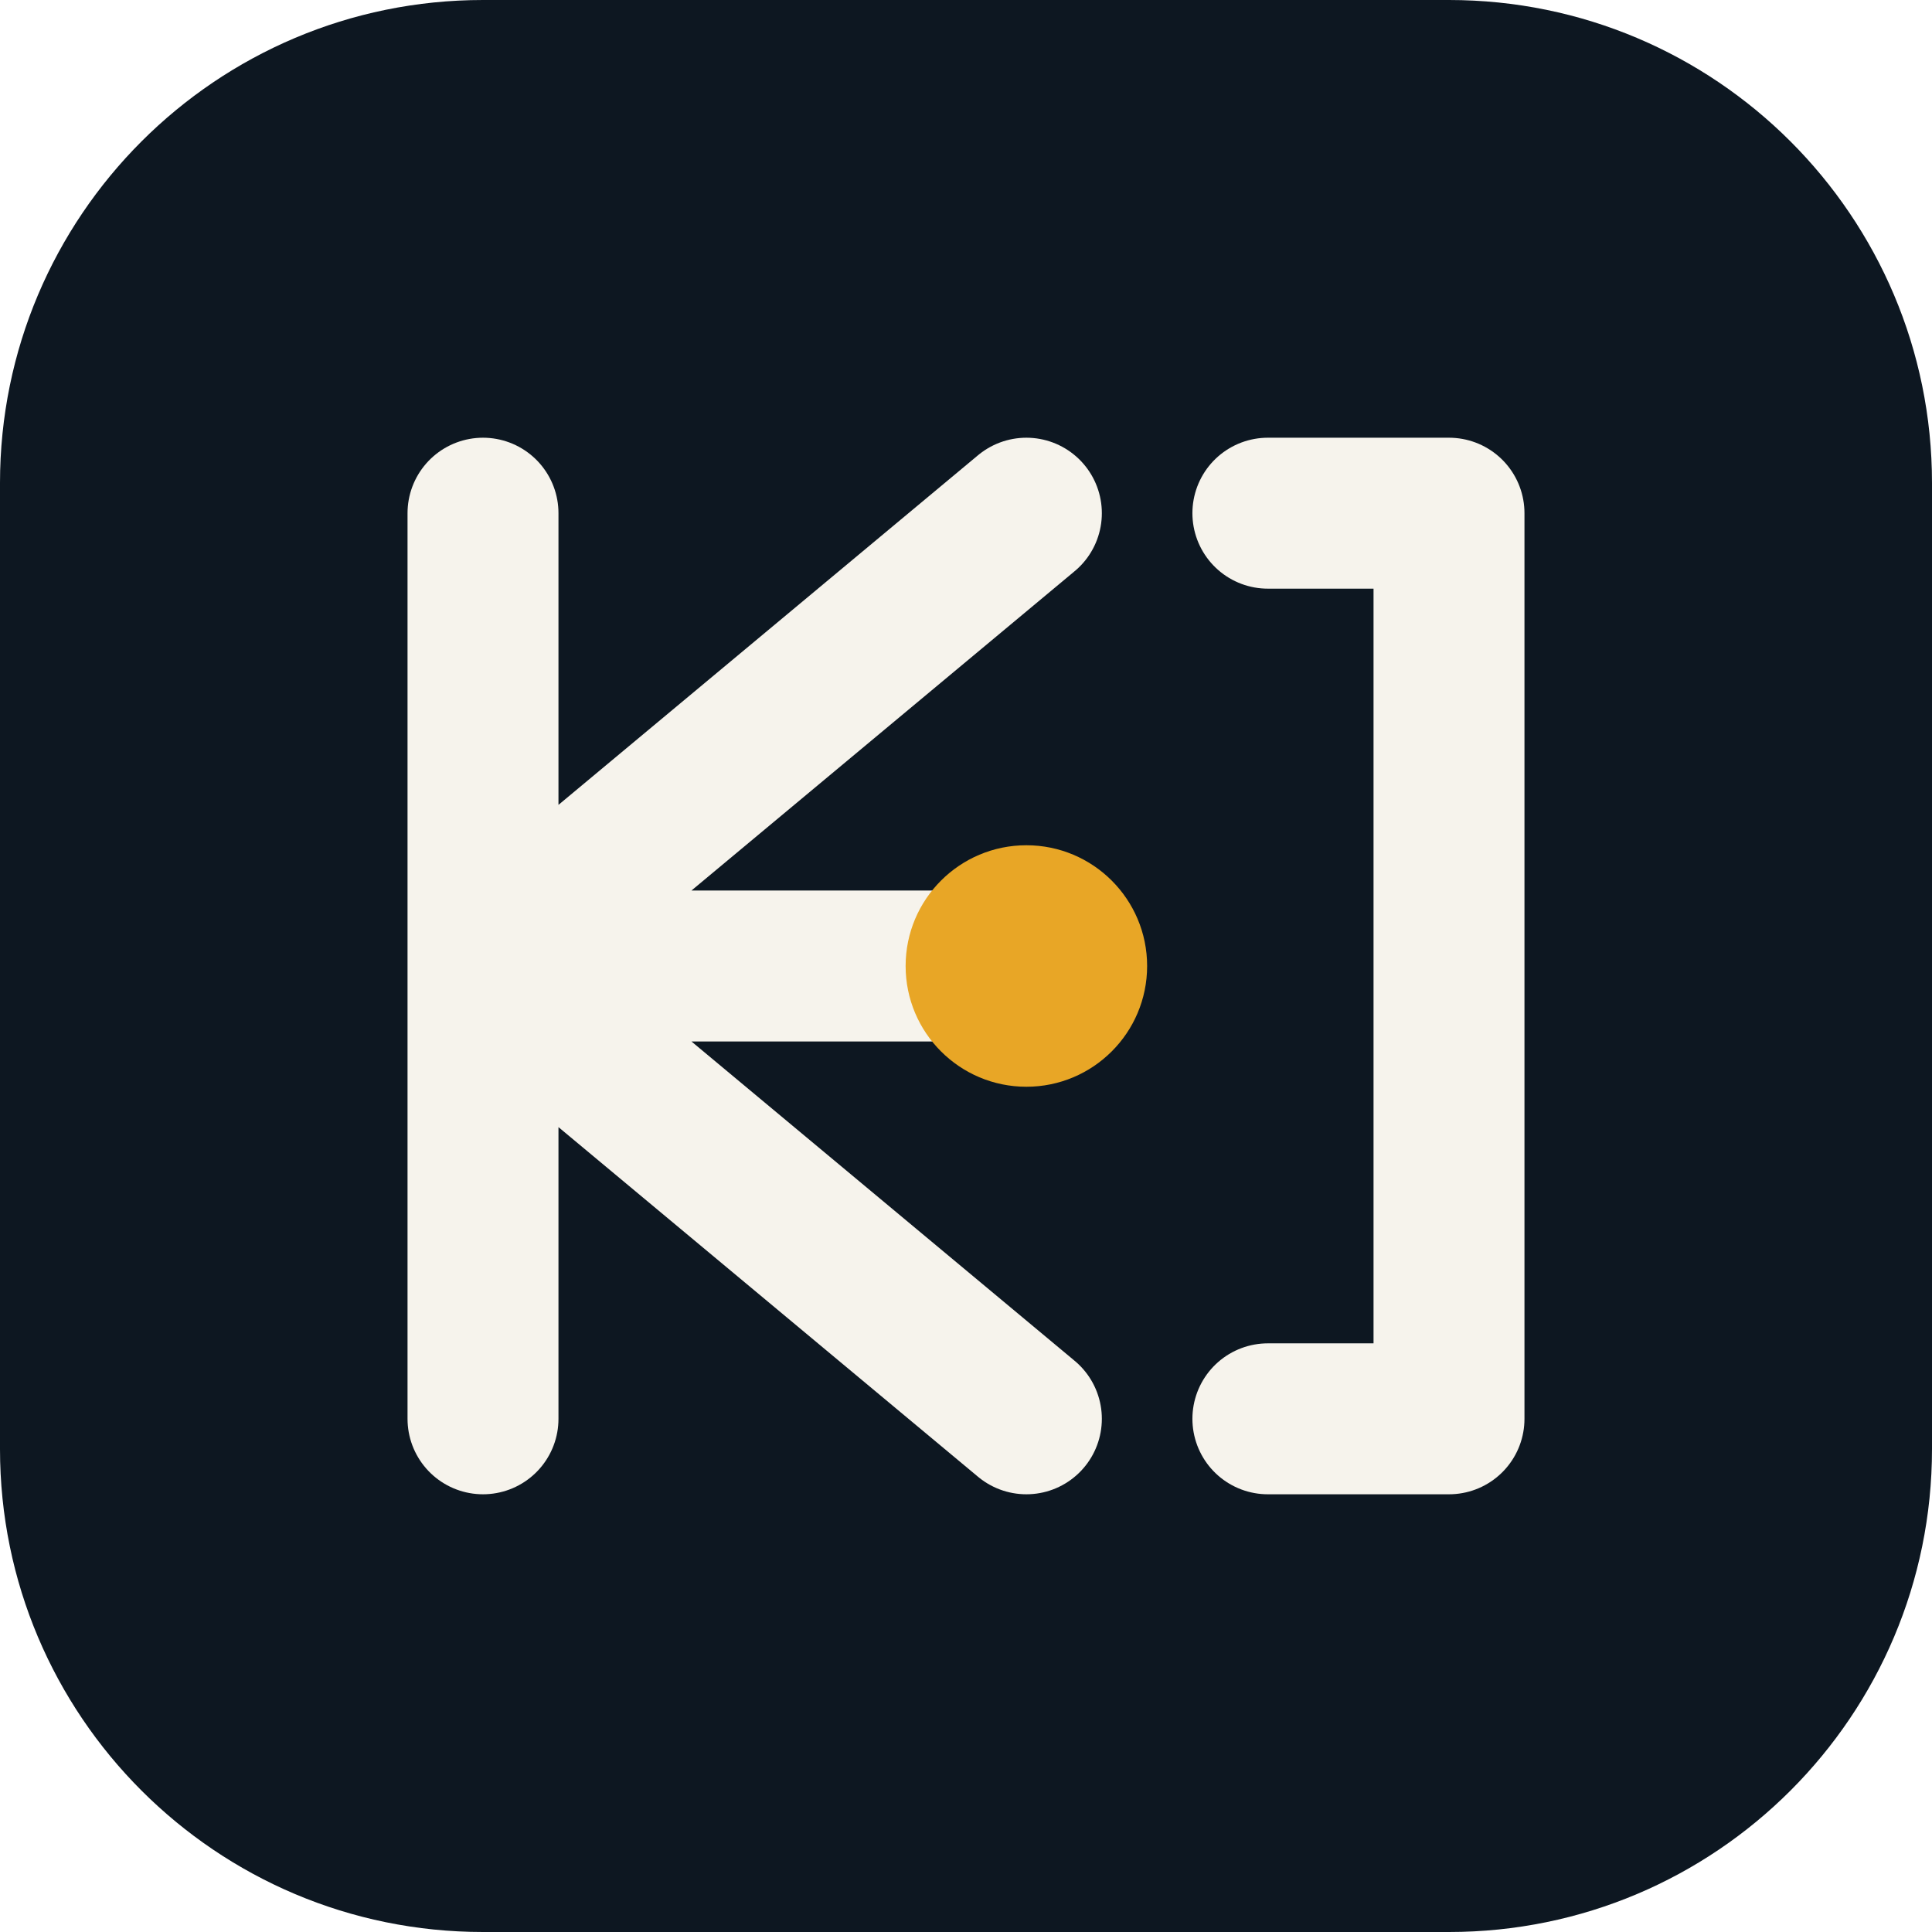
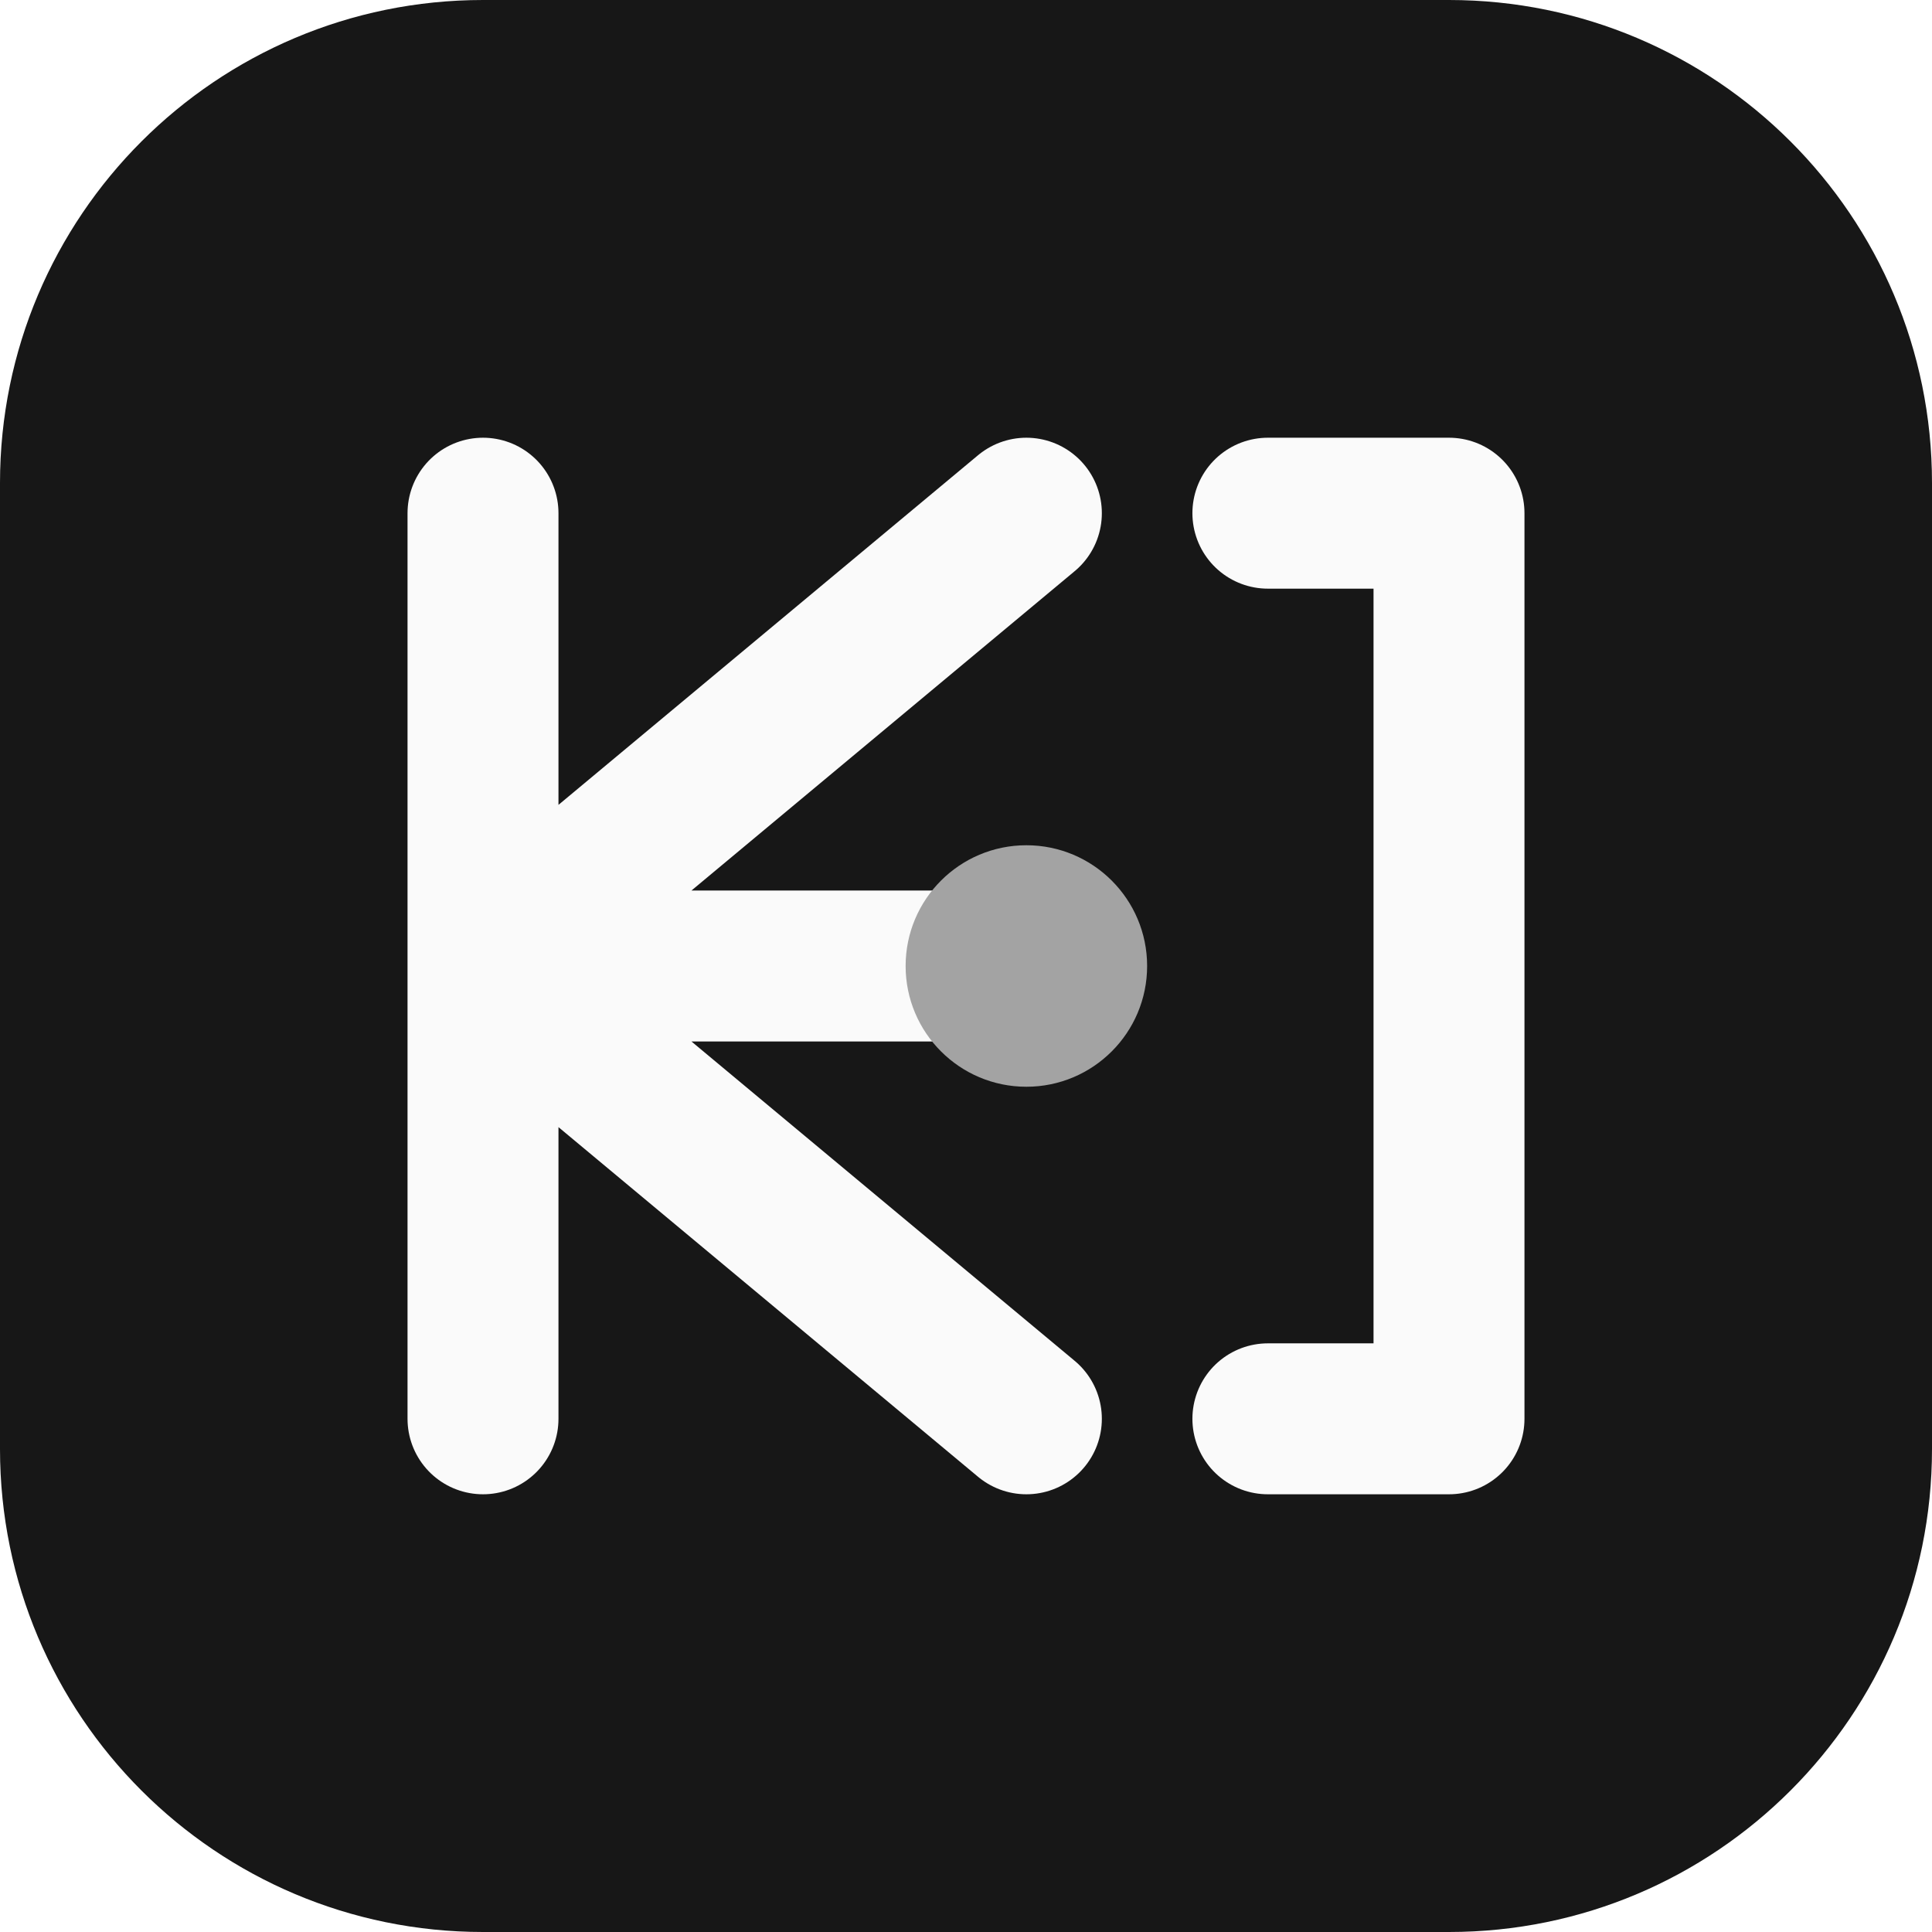
<svg xmlns="http://www.w3.org/2000/svg" viewBox="0 0 64 64">
-   <rect width="64" height="64" rx="16" fill="#0d1721" />
-   <path d="M16 17v30m0-15h17m-17 0 18-15m-18 15 18 15M42 17h6v30h-6" fill="none" stroke="#f6f3ec" stroke-linecap="round" stroke-linejoin="round" stroke-width="5" />
-   <circle cx="34" cy="32" r="4" fill="#e8a626" />
+   <rect width="64" height="64" rx="16" fill="#171717" />
+   <path d="M16 17v30m0-15h17m-17 0 18-15m-18 15 18 15M42 17h6v30h-6" fill="none" stroke="#fafafa" stroke-linecap="round" stroke-linejoin="round" stroke-width="5" />
+   <circle cx="34" cy="32" r="4" fill="#a3a3a3" />
</svg>
